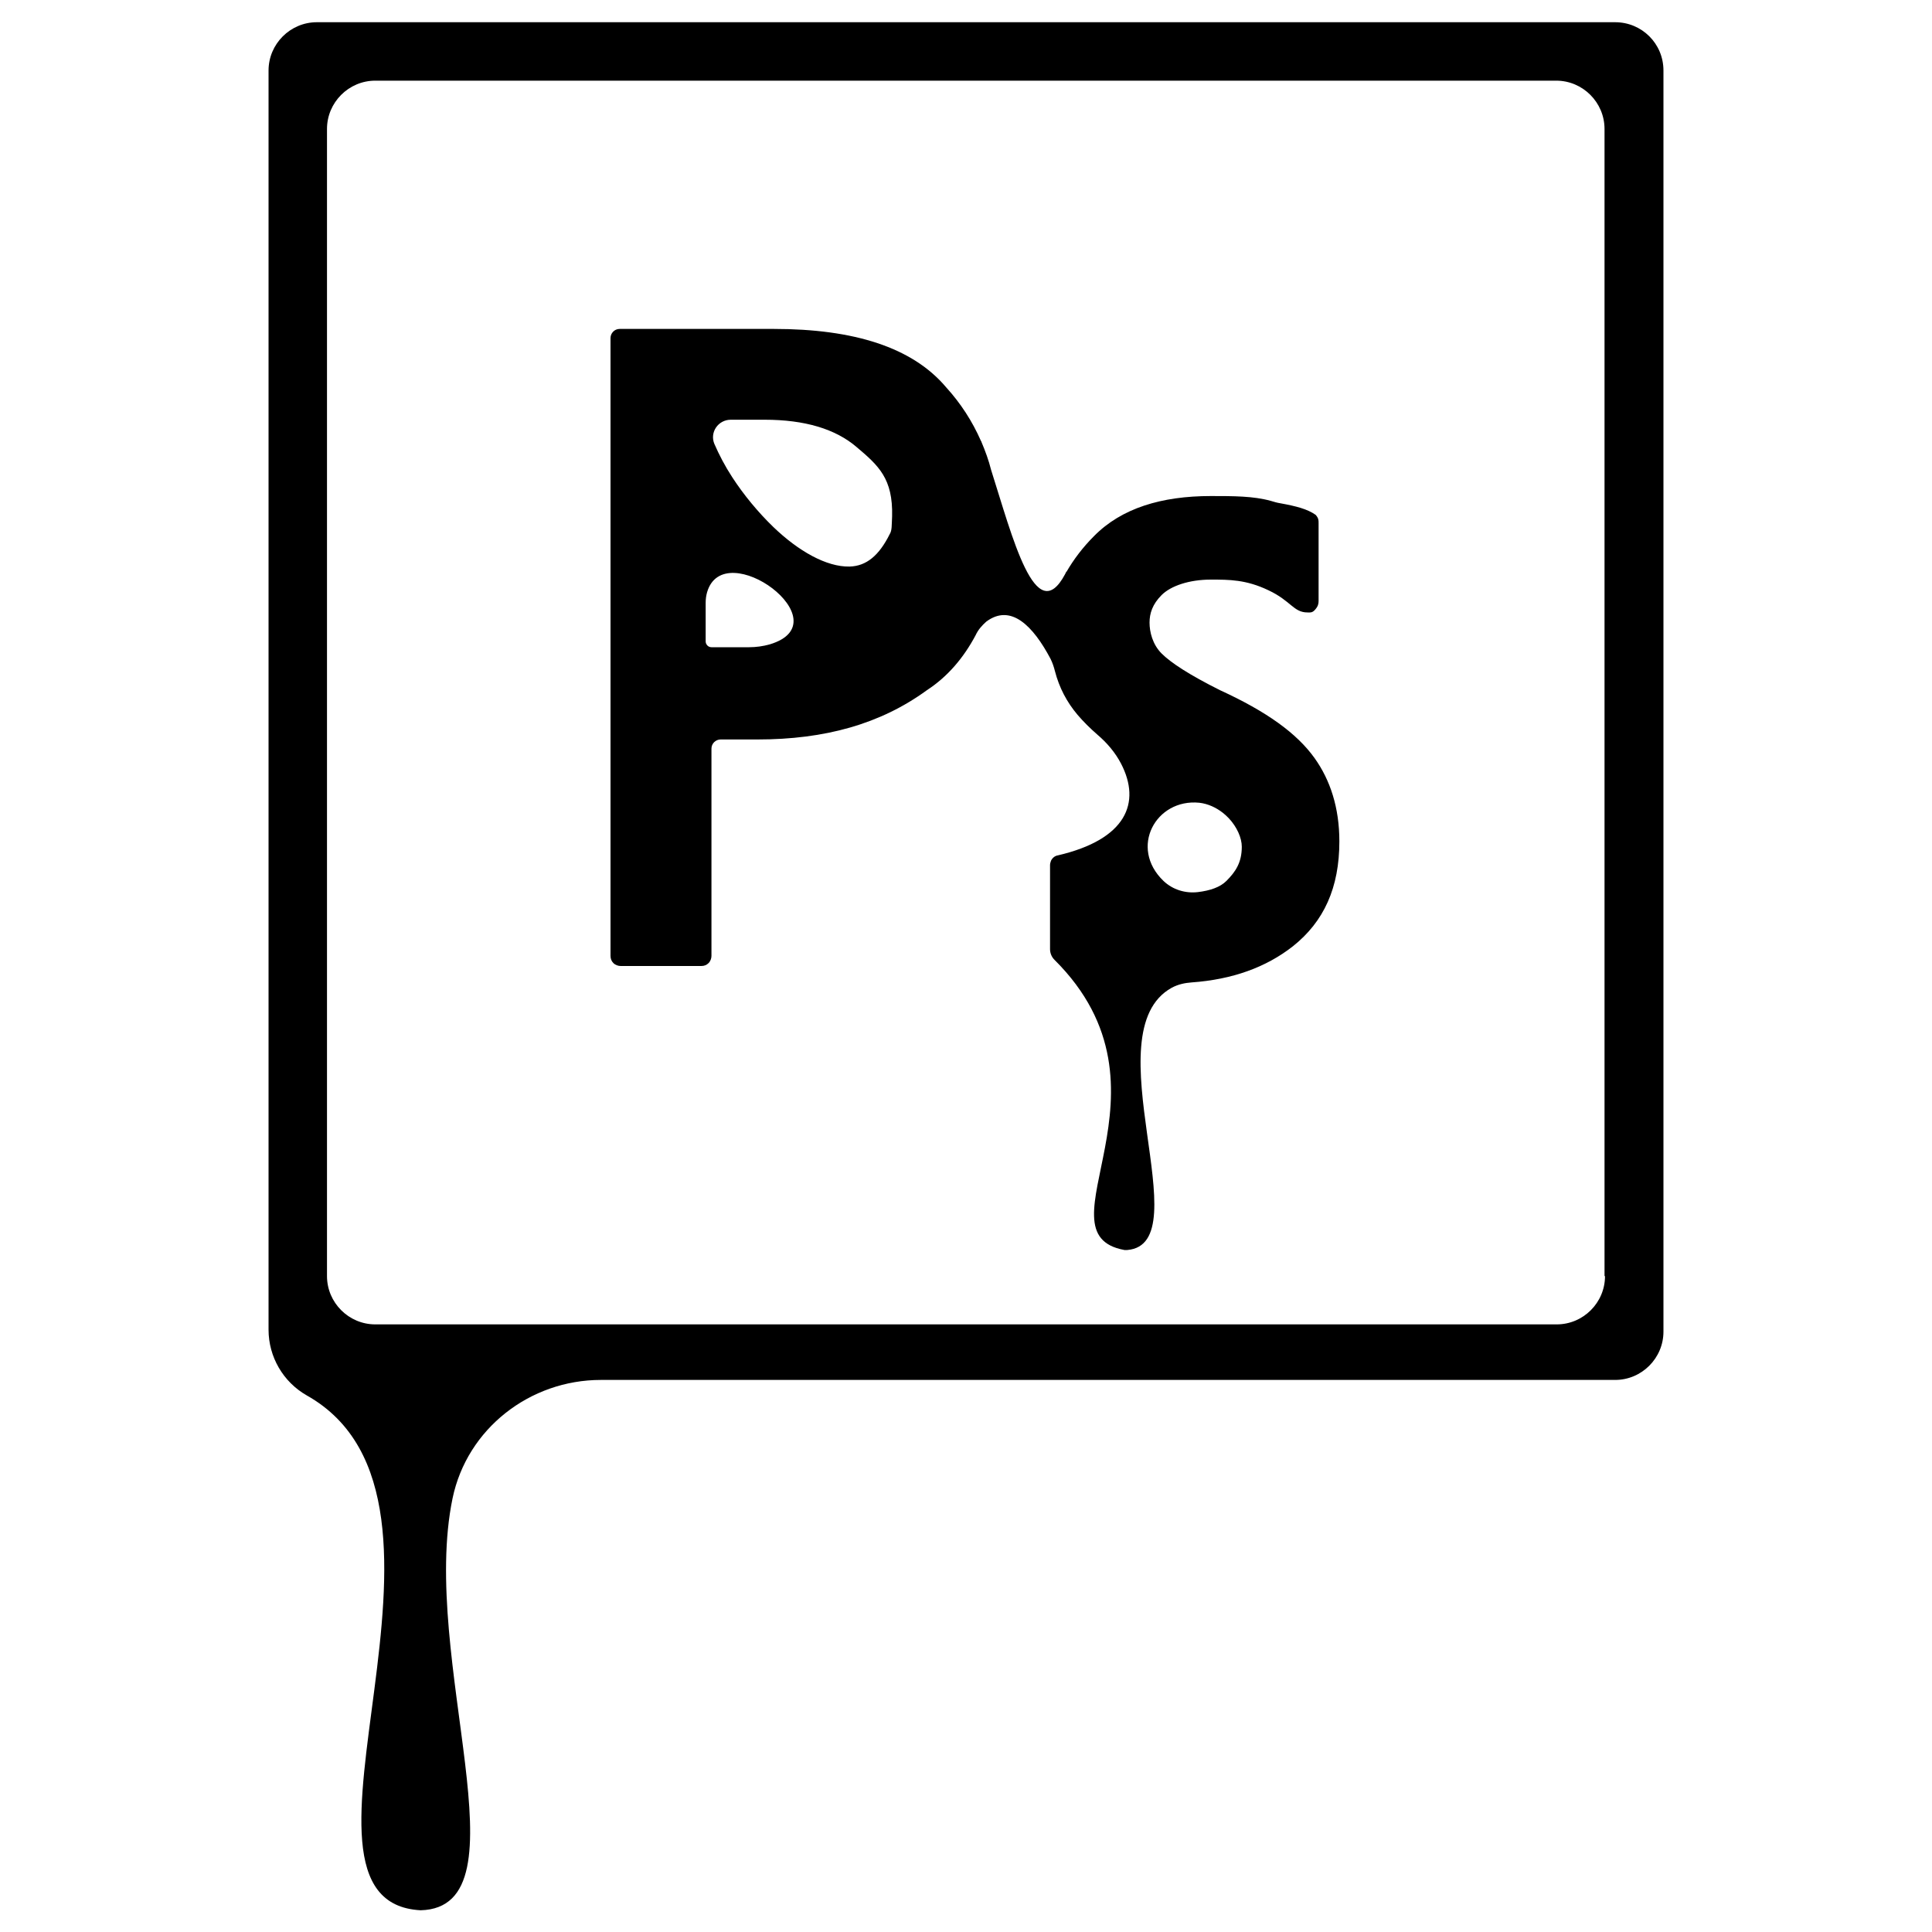
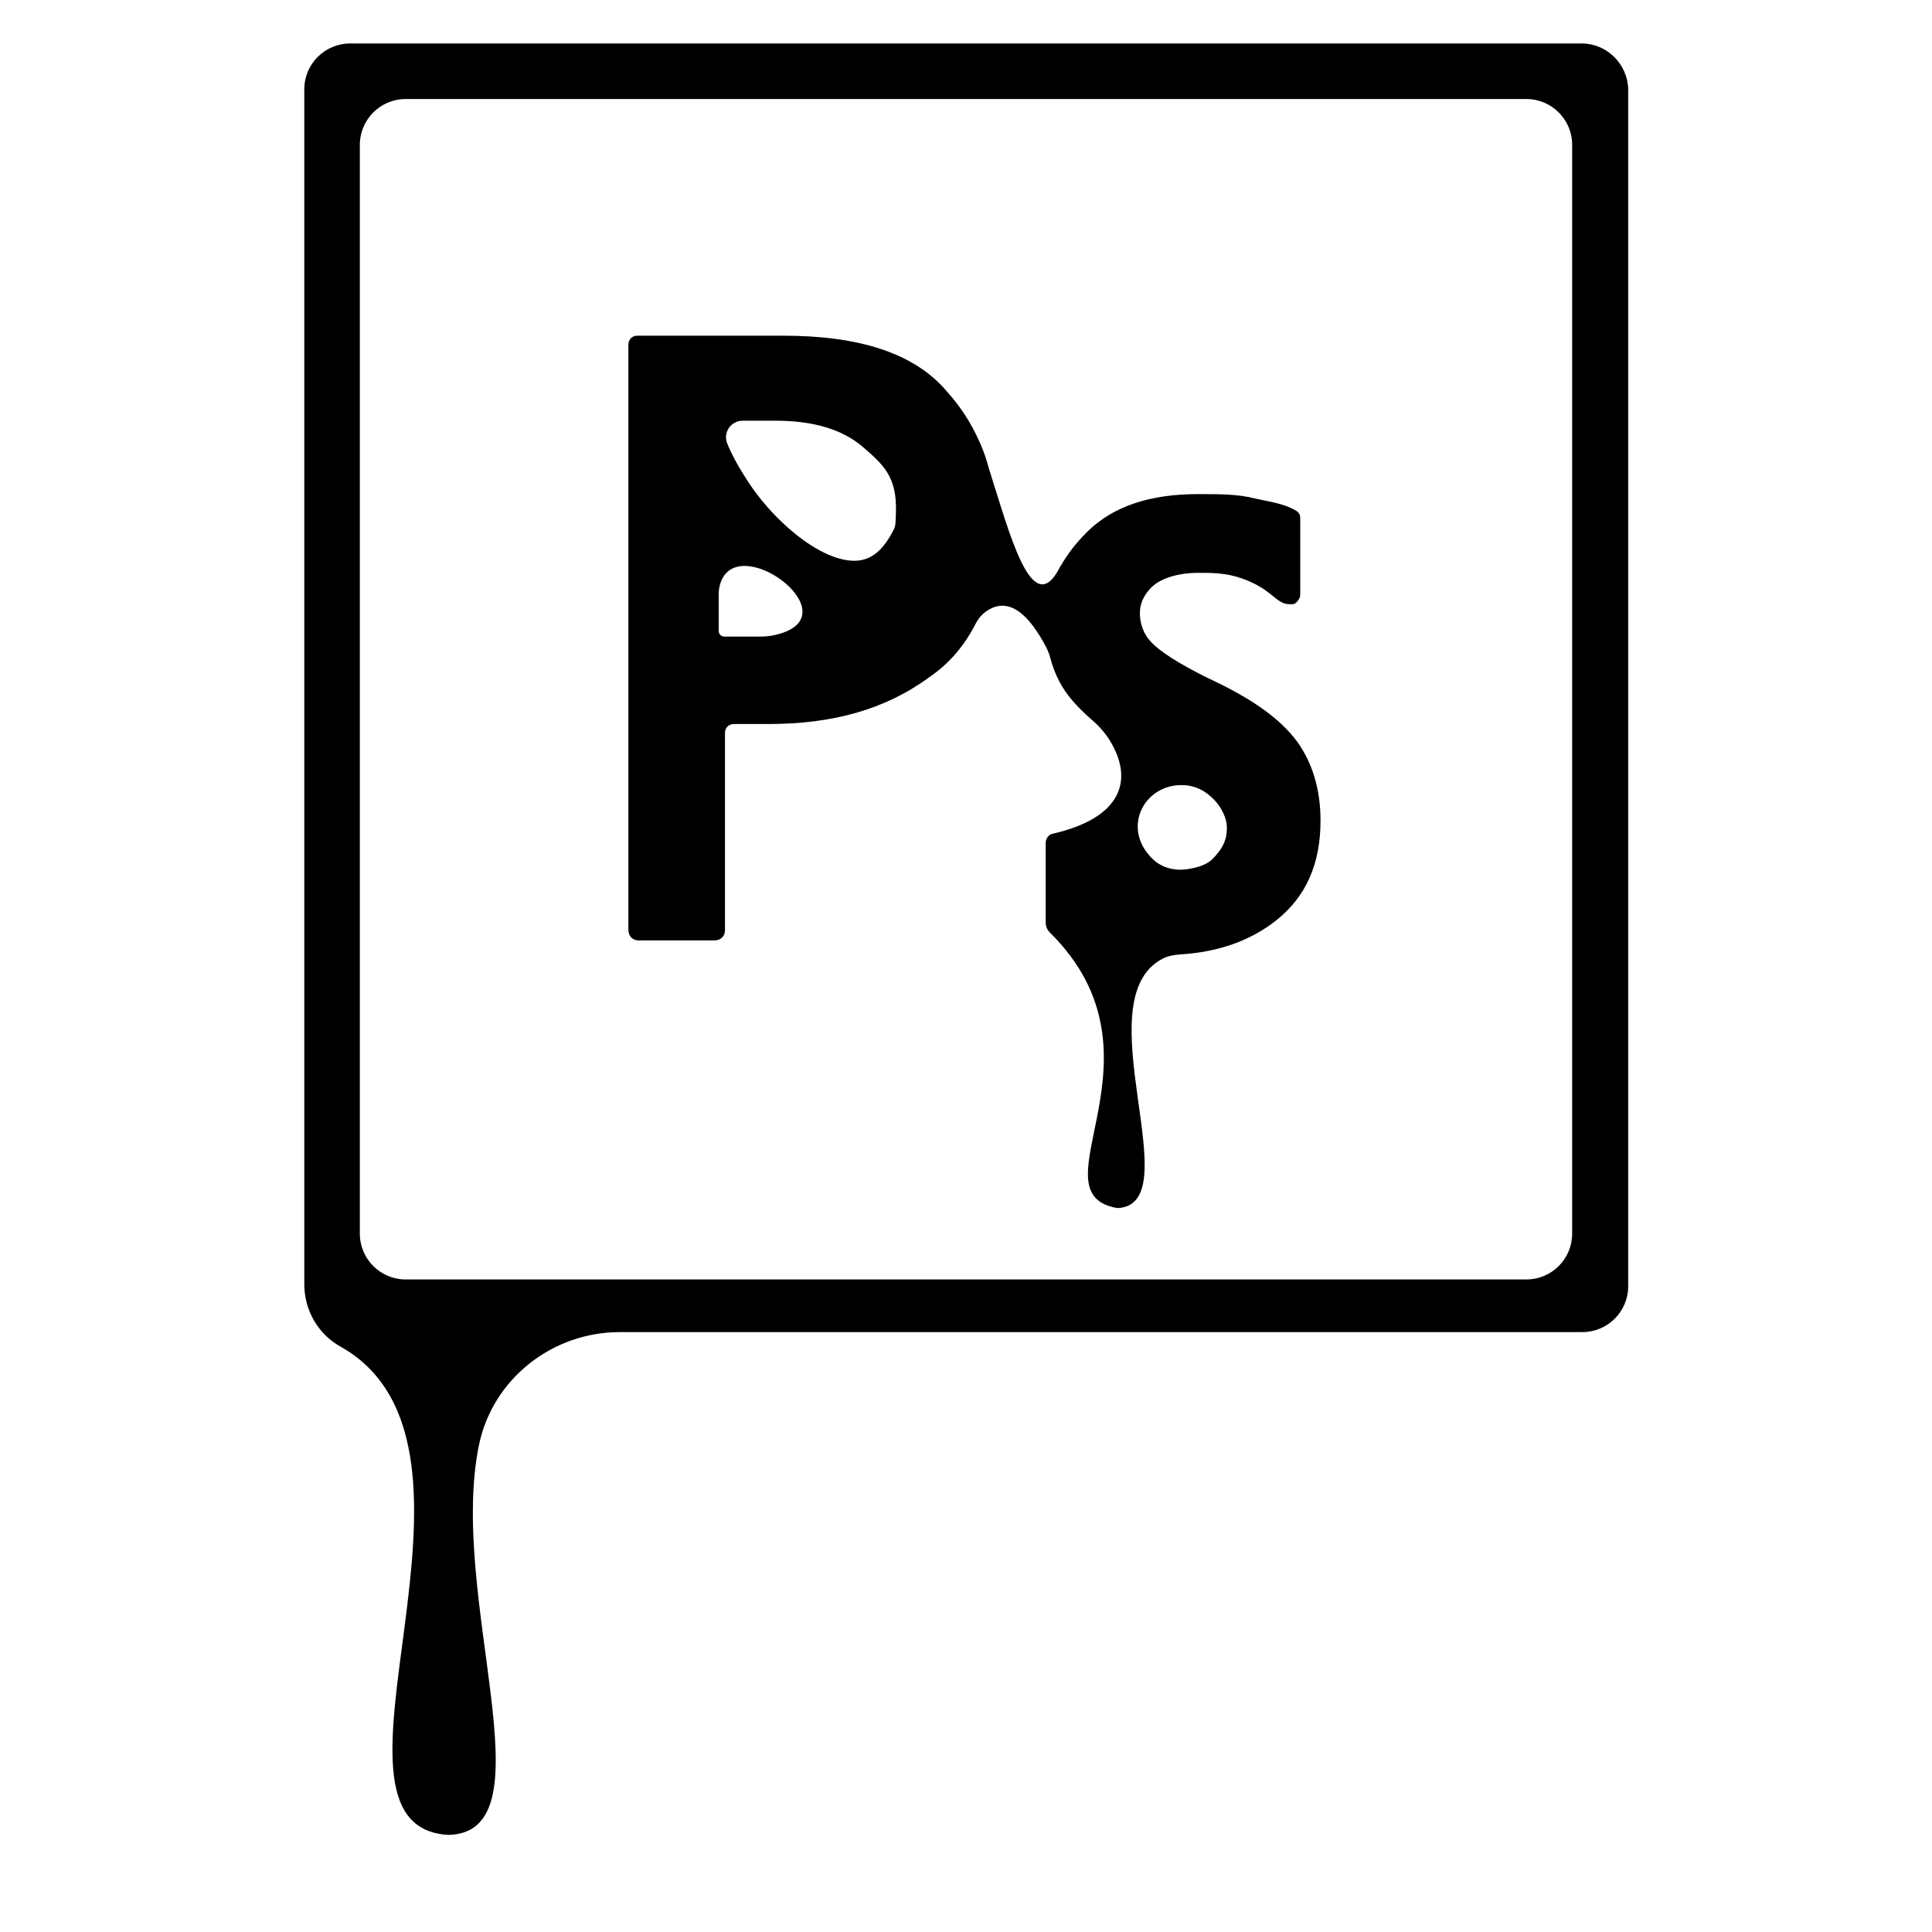
<svg xmlns="http://www.w3.org/2000/svg" version="1.1" id="svg8" x="0px" y="0px" viewBox="0 0 400 400" style="enable-background:new 0 0 400 400;" xml:space="preserve">
-   <g id="Layer_1">
- </g>
-   <g>
-     <path d="M334.4,4.6H65.6c-5.5,0-10,4.5-10,10v260.7c0,5.6,3,10.8,7.9,13.6c38.8,21.8-9.3,104.9,23.6,106.6   c22.6-0.6-0.3-52.1,6.6-85.3c3-14.4,16-24.5,30.7-24.5h210c5.5,0,10-4.5,10-10V14.6C344.4,9,339.9,4.6,334.4,4.6z M332.3,264.2   c0,5.5-4.5,10-10,10H77.7c-5.5,0-10-4.5-10-10V26.7c0-5.5,4.5-10,10-10h244.5c5.5,0,10,4.5,10,10V264.2z" />
-     <path d="M252.6,142.9c-6.4-3.2-10.2-5.7-12.1-7.6c-1.9-1.9-2.5-4.5-2.5-6.4s0.6-3.8,2.5-5.7s5.7-3.2,10.2-3.2c3.8,0,7.3,0,11.9,2.2   c4.7,2.2,5.2,4.6,8.1,4.6c0.6,0,1,0.1,1.6-0.6s0.7-1.2,0.7-1.8v-13.7c0-0.6,0-1.8,0-2.4s0-1-0.6-1.7c-1.7-1.2-4-1.8-7.3-2.4   c-0.7-0.1-1.3-0.3-2-0.5c-3.6-1-7.7-1-12.4-1c-10.2,0-18.5,2.5-24.2,8.3c-2.3,2.3-4.2,4.8-5.7,7.4l0-0.1c-0.1,0.2-0.2,0.4-0.3,0.6   c0,0,0,0,0,0c-6.1,11.4-10.9-7.8-15.3-21.6c-0.5-2-1.2-3.9-2-5.8c0-0.1-0.1-0.2-0.1-0.2l0,0c-1.8-4.1-4.2-7.8-7.2-11.1   c-7-8.3-19.1-12.1-35.7-12.1c-6.4,0-12.1,0-17.2,0c-6,0-10.7,0-14.7,0c-1.1,0-1.9,0.9-1.9,1.9l0,127.9c0,0.6,0.2,1.1,0.6,1.5l0,0   c0.4,0.4,1,0.6,1.5,0.6h16.7c0.6,0,1.1-0.2,1.5-0.6l0,0c0.4-0.4,0.6-1,0.6-1.5V155c0-1.1,0.9-1.9,1.9-1.9h2.5c1.3,0,3.2,0,5.1,0   c14,0,25.5-3.2,35.1-10.2c4.3-2.8,7.6-6.7,10.1-11.4c0.5-1.1,1.3-2,2.2-2.8c5.1-3.8,9.7,0.9,13.3,7.7c0.4,0.8,0.7,1.7,0.9,2.5   c0.9,3.5,2.5,6.5,4.7,9.1c1.2,1.4,2.5,2.7,4.1,4.1c2,1.7,3.7,3.7,4.9,6c4.2,8.1,1.1,15.7-13.1,19c-0.6,0.1-1.1,0.5-1.4,1.1   c-0.1,0.3-0.2,0.6-0.2,0.9l0,17.4c0,0.8,0.3,1.6,0.9,2.2c27.2,27-4.1,56.7,14.5,60.1c0.2,0,0.4,0,0.6,0c15.3-1.3-7.5-45.1,9.2-54.3   c1.3-0.7,2.7-1,4.1-1.1c8.4-0.6,15.4-3.1,21-7.5c6.4-5.1,9.6-12.1,9.6-21.7c0-7-1.9-12.7-5.1-17.2   C268.5,151.8,262.2,147.3,252.6,142.9z M159.4,133.4c-1.4,0.4-2.9,0.6-4.3,0.6l-3.9,0h-3.9c-0.7,0-1.2-0.6-1.2-1.2l0-8   c0-0.8,0.1-1.5,0.3-2.2C149.9,110.7,174.6,128.8,159.4,133.4z M184.2,110.6c-2.2,4.4-4.8,6.6-8.3,6.7c-4.8,0.1-10.6-3.2-15.8-8.2   c-3.1-3-6.1-6.6-8.5-10.3c-1.5-2.3-2.7-4.6-3.7-6.9c-1-2.4,0.8-5,3.4-5c2.5,0,4.5,0,7,0c8.3,0,14.7,1.9,19.1,5.7   c4.5,3.8,7.5,6.5,7.3,14.3C184.6,108.8,184.7,109.8,184.2,110.6z M253.9,182.4c-1.3,1.3-3.4,2-5.9,2.3c-2.6,0.3-5.2-0.5-7.1-2.3   c-7.2-6.9-1.6-17.1,7.4-16.2c1.8,0.2,3.5,1,4.9,2.1c0.4,0.3,0.8,0.7,1.2,1.1c1.7,1.8,2.7,4.1,2.7,5.9   C257.1,178.6,255.8,180.5,253.9,182.4z" />
-   </g>
+   <path d="M327.5,9h-255c-5.2,0-9.5,4.2-9.5,9.5v247.4c0,5.3,2.8,10.3,7.5,12.9c36.8,20.7-8.8,99.5,22.4,101.1  c21.5-0.6-0.3-49.4,6.3-80.9c2.9-13.6,15.2-23.2,29.1-23.2h199.3c5.2,0,9.5-4.2,9.5-9.5V18.5C337,13.3,332.7,9,327.5,9z   M325.5,255.4c0,5.2-4.2,9.5-9.5,9.5H84c-5.2,0-9.5-4.2-9.5-9.5V30c0-5.2,4.2-9.5,9.5-9.5h232c5.2,0,9.5,4.2,9.5,9.5V255.4z" />
+   <path d="M249.9,140.3c-6-3-9.7-5.4-11.5-7.3c-1.8-1.8-2.4-4.2-2.4-6c0-1.8,0.6-3.6,2.4-5.4c1.8-1.8,5.4-3,9.7-3  c3.6,0,6.9,0,11.3,2.1c4.4,2.1,5,4.4,7.7,4.4c0.6,0,0.9,0.1,1.5-0.6s0.6-1.1,0.6-1.7v-13c0-0.6,0-1.7,0-2.3s0-1-0.6-1.6  c-1.7-1.1-3.8-1.7-6.9-2.3c-0.6-0.1-1.3-0.3-1.9-0.4c-3.4-0.9-7.3-0.9-11.8-0.9c-9.7,0-17.5,2.4-23,7.9c-2.2,2.2-4,4.5-5.4,7l0-0.1  c-0.1,0.2-0.2,0.4-0.3,0.6c0,0,0,0,0,0c-5.7,10.8-10.3-7.4-14.5-20.5c-0.5-1.9-1.1-3.7-1.9-5.5c0-0.1-0.1-0.1-0.1-0.2l0,0  c-1.7-3.9-4-7.4-6.8-10.5c-6.7-7.9-18.1-11.5-33.9-11.5c-6,0-11.5,0-16.3,0c-5.7,0-10.2,0-13.9,0c-1,0-1.8,0.8-1.8,1.8l0,121.3  c0,0.5,0.2,1.1,0.6,1.5l0,0c0.4,0.4,0.9,0.6,1.5,0.6H148c0.5,0,1.1-0.2,1.5-0.6l0,0c0.4-0.4,0.6-0.9,0.6-1.5v-40.9  c0-1,0.8-1.8,1.8-1.8h2.4c1.2,0,3,0,4.8,0c13.3,0,24.2-3,33.3-9.7c4-2.7,7.2-6.4,9.5-10.9c0.5-1,1.2-1.9,2.1-2.6  c4.9-3.6,9.2,0.8,12.6,7.3c0.4,0.8,0.7,1.6,0.9,2.4c0.9,3.3,2.4,6.2,4.5,8.6c1.1,1.3,2.4,2.6,3.9,3.9c1.9,1.6,3.5,3.5,4.6,5.7  c4,7.7,1,14.9-12.5,18c-0.6,0.1-1,0.5-1.3,1c-0.1,0.3-0.2,0.6-0.2,0.9l0,16.5c0,0.8,0.3,1.5,0.9,2.1c25.8,25.6-3.8,53.8,13.8,57  c0.2,0,0.4,0,0.5,0c14.5-1.3-7.2-42.8,8.8-51.5c1.2-0.7,2.6-0.9,3.9-1c8-0.5,14.6-2.9,19.9-7.1c6-4.8,9.1-11.5,9.1-20.6  c0-6.7-1.8-12.1-4.8-16.3C265,148.7,259,144.5,249.9,140.3z M161.5,131.2c-1.3,0.4-2.7,0.6-4.1,0.6l-3.7,0h-3.7  c-0.7,0-1.2-0.5-1.2-1.2l0-7.6c0-0.7,0.1-1.4,0.3-2.1C152.5,109.7,175.9,126.9,161.5,131.2z M185,109.7c-2.1,4.2-4.6,6.3-7.9,6.4  c-4.5,0.1-10-3.1-15-7.8c-3-2.8-5.8-6.2-8-9.8c-1.4-2.2-2.6-4.4-3.5-6.6c-1-2.3,0.7-4.8,3.2-4.8c2.4,0,4.2,0,6.7,0  c7.9,0,13.9,1.8,18.1,5.4c4.3,3.7,7.1,6.2,6.9,13.5C185.4,107.9,185.5,108.9,185,109.7z M251.1,177.8c-1.2,1.2-3.2,1.9-5.6,2.2  c-2.5,0.3-5-0.4-6.8-2.1c-6.9-6.6-1.5-16.2,7-15.3c1.7,0.2,3.3,0.9,4.6,2c0.4,0.3,0.8,0.7,1.1,1c1.6,1.7,2.6,3.9,2.6,5.6  C254.1,174.1,252.9,175.9,251.1,177.8z" />
</svg>
